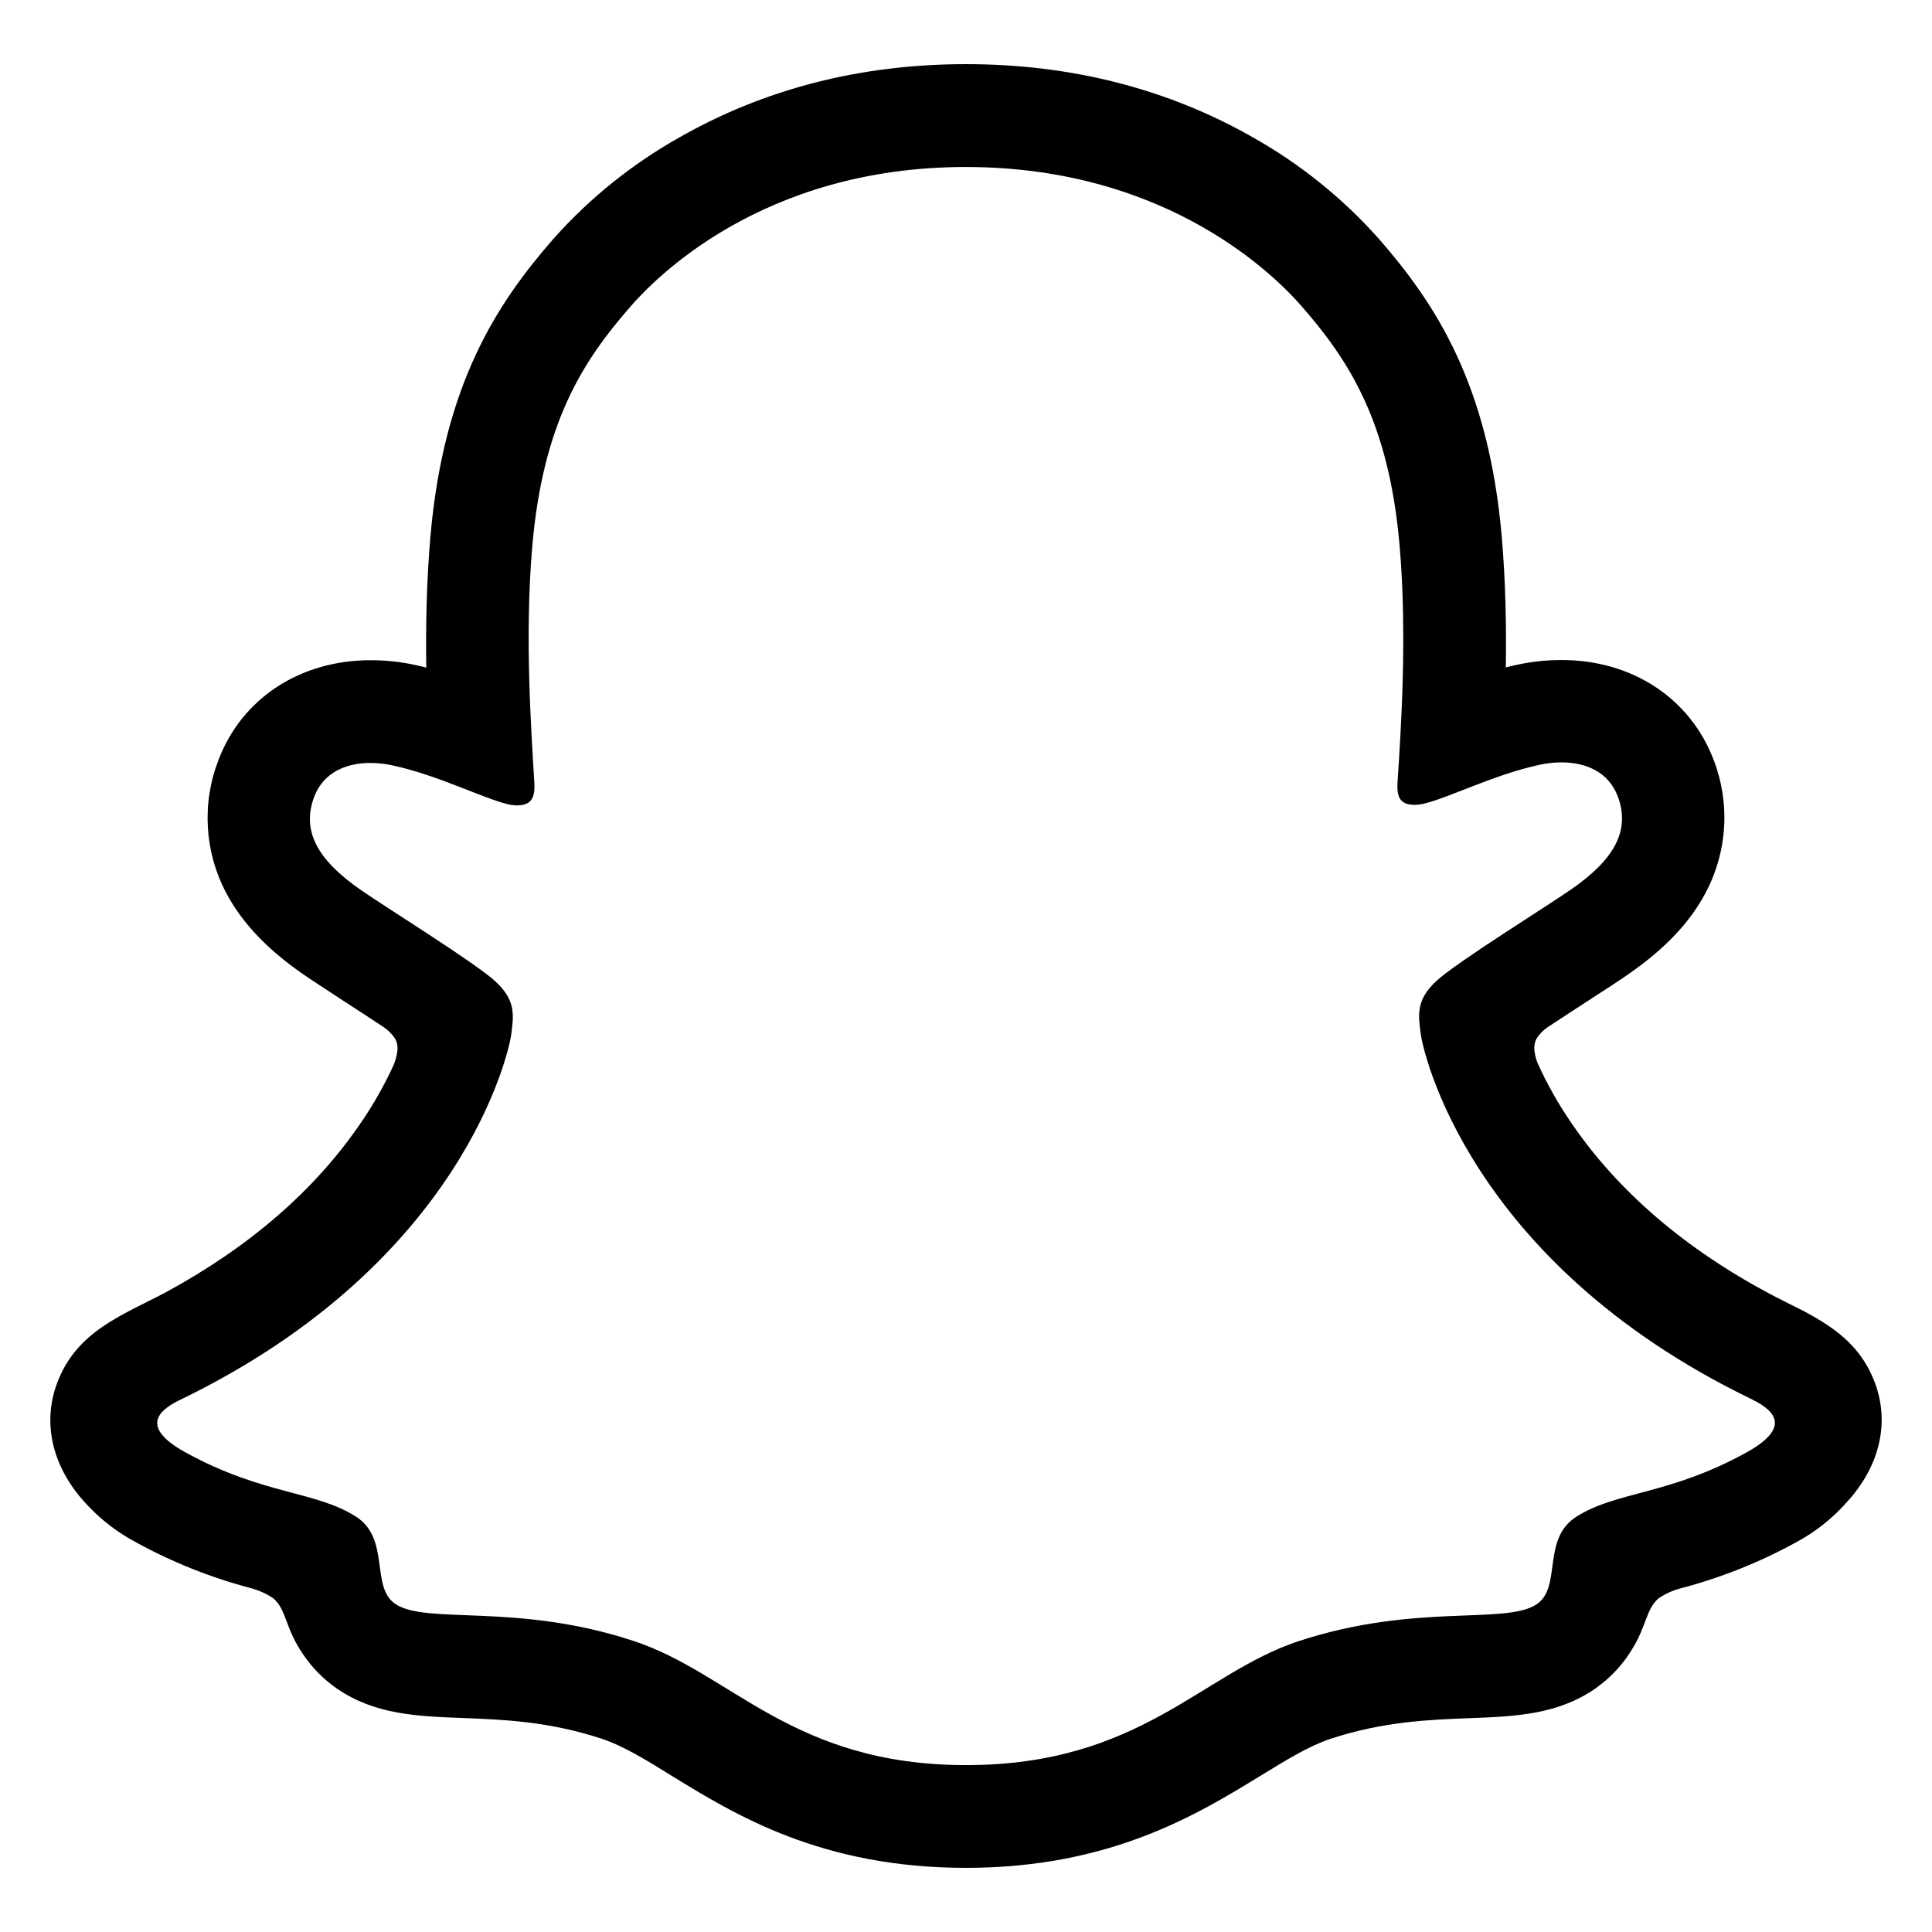
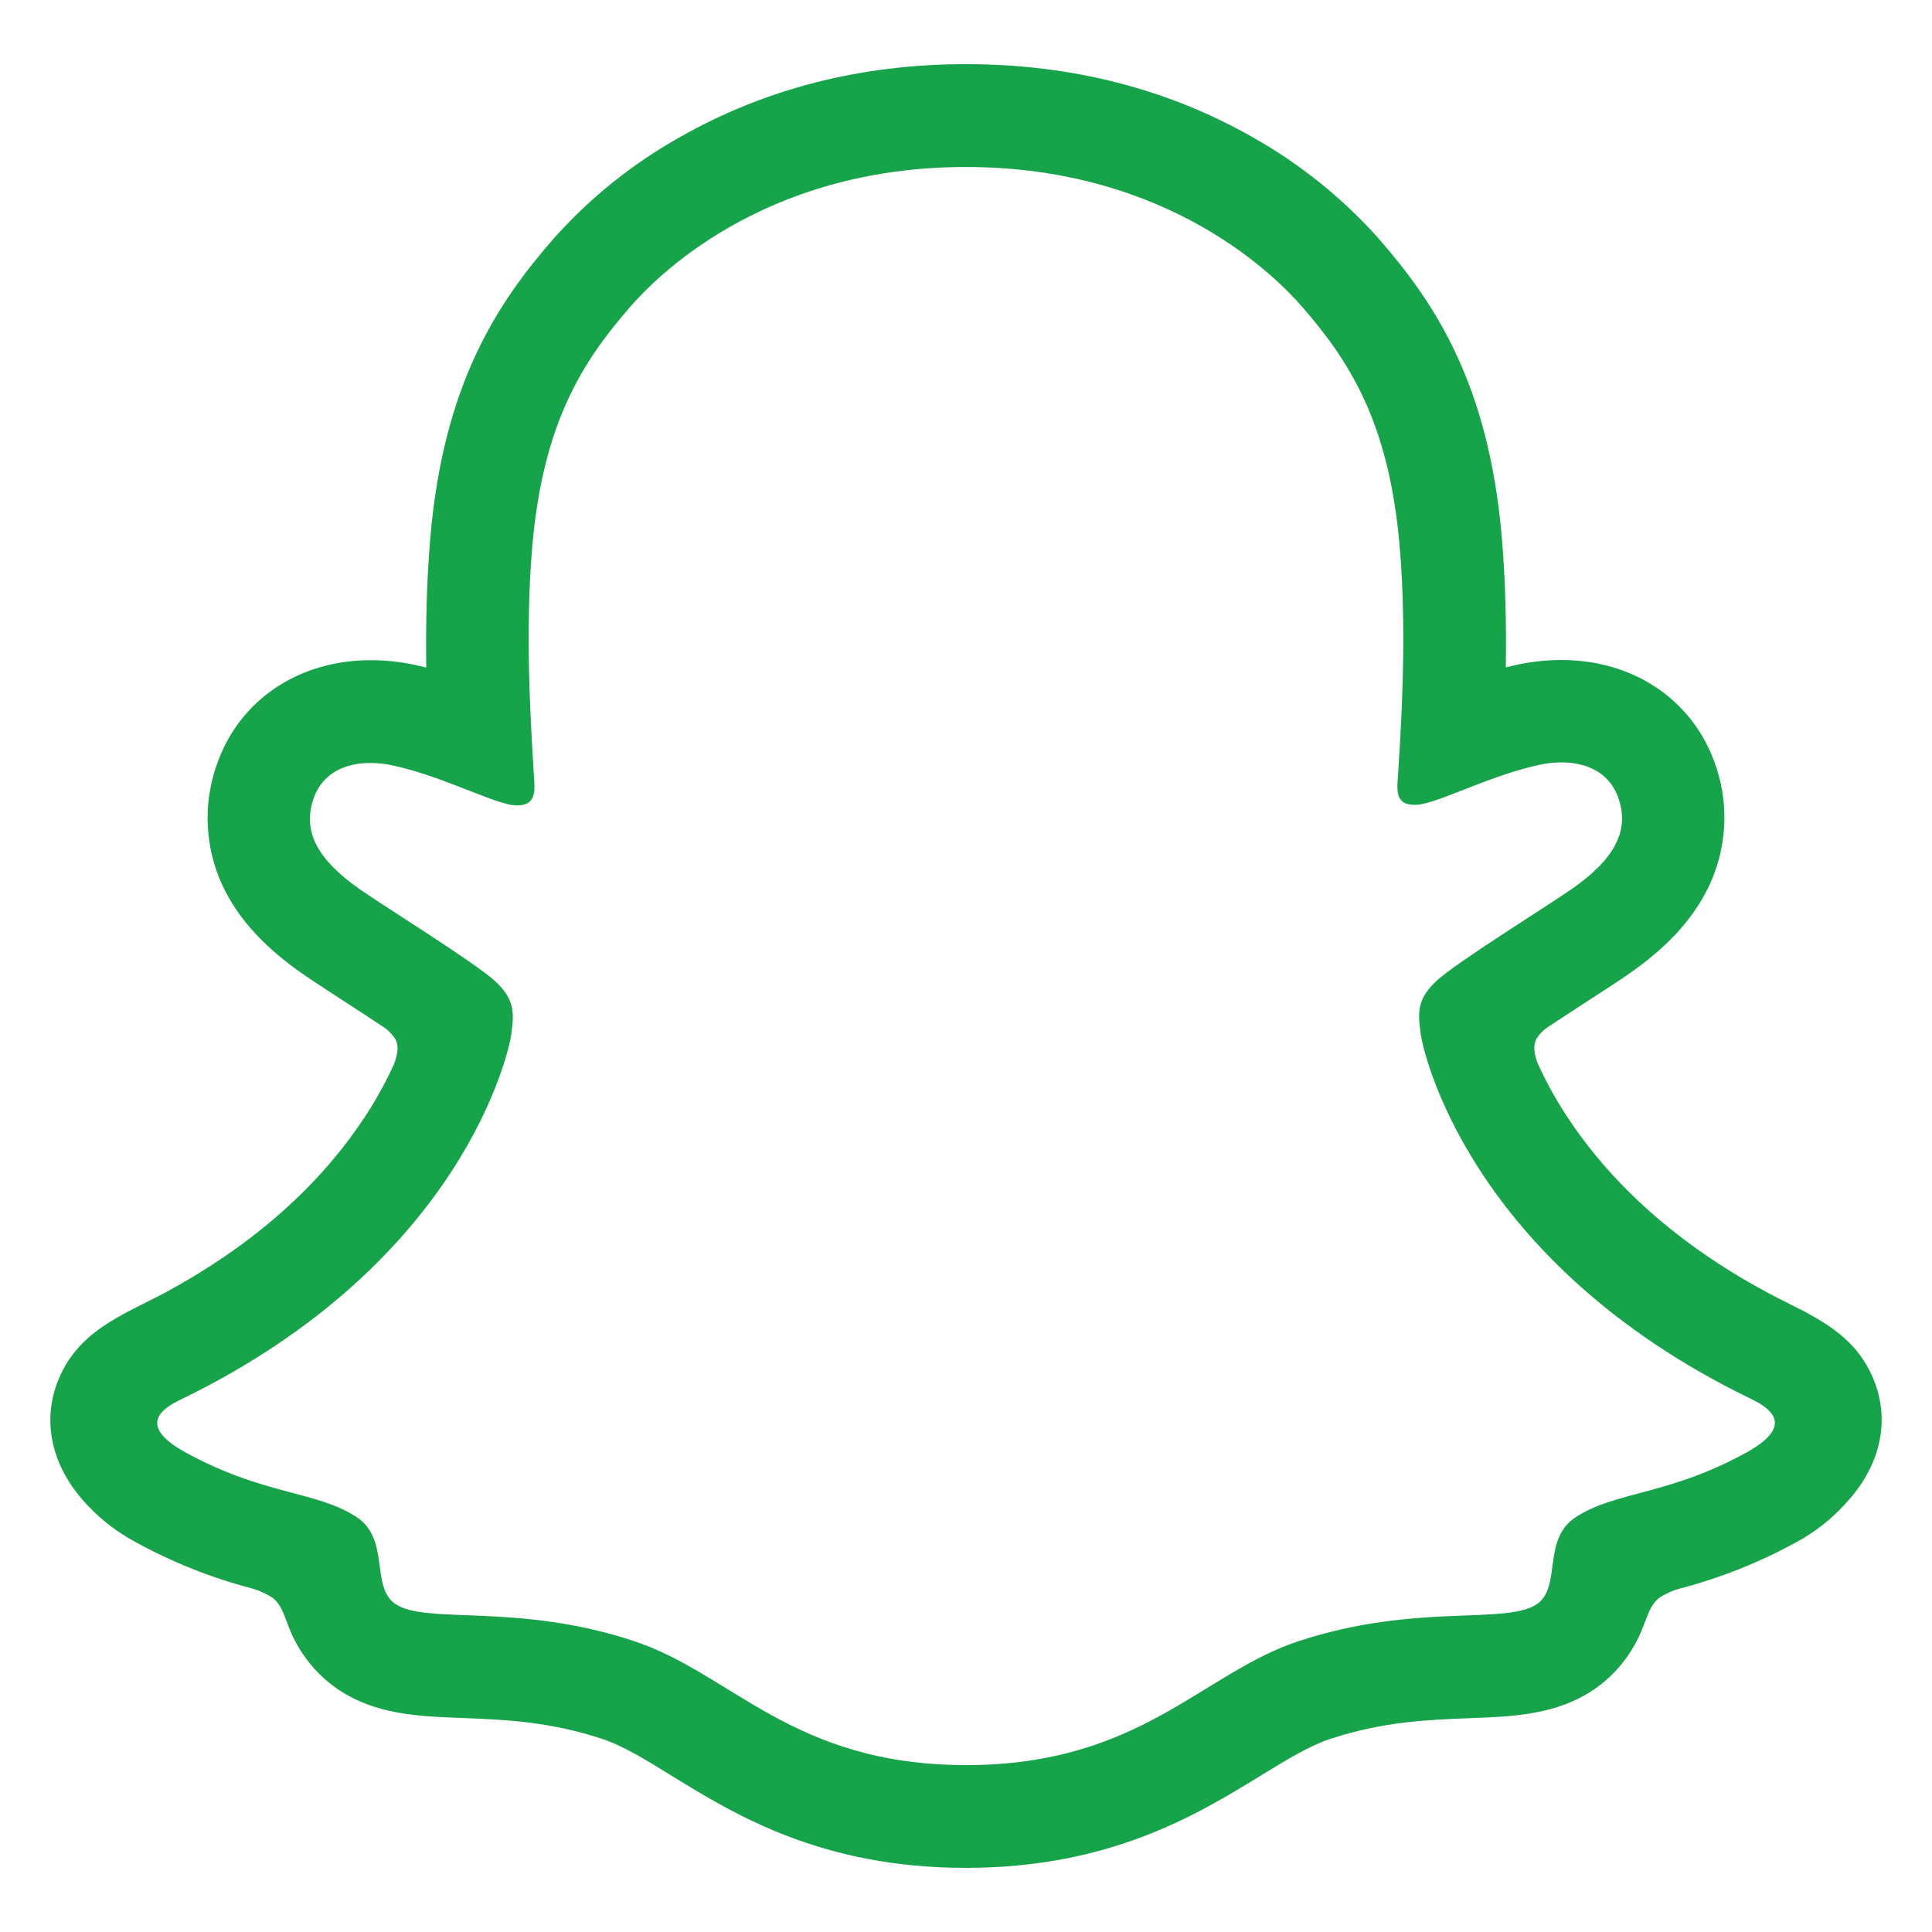
- <svg xmlns="http://www.w3.org/2000/svg" viewBox="0 0 512 512">
+ <svg xmlns="http://www.w3.org/2000/svg" viewBox="0 0 512 512" fill="#16A349">
  <path d="M496.926,366.6c-3.373-9.176-9.8-14.086-17.112-18.153-1.376-.806-2.641-1.451-3.72-1.947-2.182-1.128-4.414-2.22-6.634-3.373-22.8-12.09-40.609-27.341-52.959-45.42a102.889,102.889,0,0,1-9.089-16.12c-1.054-3.013-1-4.724-.248-6.287a10.221,10.221,0,0,1,2.914-3.038c3.918-2.591,7.96-5.22,10.7-6.993,4.885-3.162,8.754-5.667,11.246-7.44,9.362-6.547,15.909-13.5,20-21.278a42.371,42.371,0,0,0,2.1-35.191c-6.2-16.318-21.613-26.449-40.287-26.449a55.543,55.543,0,0,0-11.718,1.24c-1.029.224-2.059.459-3.063.72.174-11.16-.074-22.94-1.066-34.534-3.522-40.758-17.794-62.123-32.674-79.16A130.167,130.167,0,0,0,332.1,36.443C309.515,23.547,283.91,17,256,17S202.6,23.547,180,36.443a129.735,129.735,0,0,0-33.281,26.783c-14.88,17.038-29.152,38.44-32.673,79.161-.992,11.594-1.24,23.435-1.079,34.533-1-.26-2.021-.5-3.051-.719a55.461,55.461,0,0,0-11.717-1.24c-18.687,0-34.125,10.131-40.3,26.449a42.423,42.423,0,0,0,2.046,35.228c4.105,7.774,10.652,14.731,20.014,21.278,2.48,1.736,6.361,4.24,11.246,7.44,2.641,1.711,6.5,4.216,10.28,6.72a11.054,11.054,0,0,1,3.3,3.311c.794,1.624.818,3.373-.36,6.6a102.02,102.02,0,0,1-8.94,15.785c-12.077,17.669-29.363,32.648-51.434,44.639C32.355,348.608,20.2,352.75,15.069,366.7c-3.868,10.528-1.339,22.506,8.494,32.6a49.137,49.137,0,0,0,12.4,9.387,134.337,134.337,0,0,0,30.342,12.139,20.024,20.024,0,0,1,6.126,2.741c3.583,3.137,3.075,7.861,7.849,14.78a34.468,34.468,0,0,0,8.977,9.127c10.019,6.919,21.278,7.353,33.207,7.811,10.776.41,22.989.881,36.939,5.481,5.778,1.91,11.78,5.605,18.736,9.92C194.842,480.951,217.707,495,255.973,495s61.292-14.123,78.118-24.428c6.907-4.24,12.872-7.9,18.489-9.758,13.949-4.613,26.163-5.072,36.939-5.481,11.928-.459,23.187-.893,33.206-7.812a34.584,34.584,0,0,0,10.218-11.16c3.434-5.84,3.348-9.919,6.572-12.771a18.971,18.971,0,0,1,5.753-2.629A134.893,134.893,0,0,0,476.02,408.71a48.344,48.344,0,0,0,13.019-10.193l.124-.149C498.389,388.5,500.708,376.867,496.926,366.6Zm-34.013,18.277c-20.745,11.458-34.533,10.23-45.259,17.137-9.114,5.865-3.72,18.513-10.342,23.076-8.134,5.617-32.177-.4-63.239,9.858-25.618,8.469-41.961,32.822-88.038,32.822s-62.036-24.3-88.076-32.884c-31-10.255-55.092-4.241-63.239-9.858-6.609-4.563-1.24-17.211-10.341-23.076-10.739-6.907-24.527-5.679-45.26-17.075-13.206-7.291-5.716-11.8-1.314-13.937,75.143-36.381,87.133-92.552,87.666-96.719.645-5.046,1.364-9.014-4.191-14.148-5.369-4.96-29.189-19.7-35.8-24.316-10.937-7.638-15.748-15.264-12.2-24.638,2.48-6.485,8.531-8.928,14.879-8.928a27.643,27.643,0,0,1,5.965.67c12,2.6,23.659,8.617,30.392,10.242a10.749,10.749,0,0,0,2.48.335c3.6,0,4.86-1.811,4.612-5.927-.768-13.132-2.628-38.725-.558-62.644,2.84-32.909,13.442-49.215,26.04-63.636,6.051-6.932,34.484-36.976,88.857-36.976s82.88,29.92,88.931,36.827c12.611,14.421,23.225,30.727,26.04,63.636,2.071,23.919.285,49.525-.558,62.644-.285,4.327,1.017,5.927,4.613,5.927a10.648,10.648,0,0,0,2.48-.335c6.745-1.624,18.4-7.638,30.4-10.242a27.641,27.641,0,0,1,5.964-.67c6.386,0,12.4,2.48,14.88,8.928,3.546,9.374-1.24,17-12.189,24.639-6.609,4.612-30.429,19.343-35.8,24.315-5.568,5.134-4.836,9.1-4.191,14.149.533,4.228,12.511,60.4,87.666,96.718C468.629,373.011,476.119,377.524,462.913,384.877Z" />
</svg>
